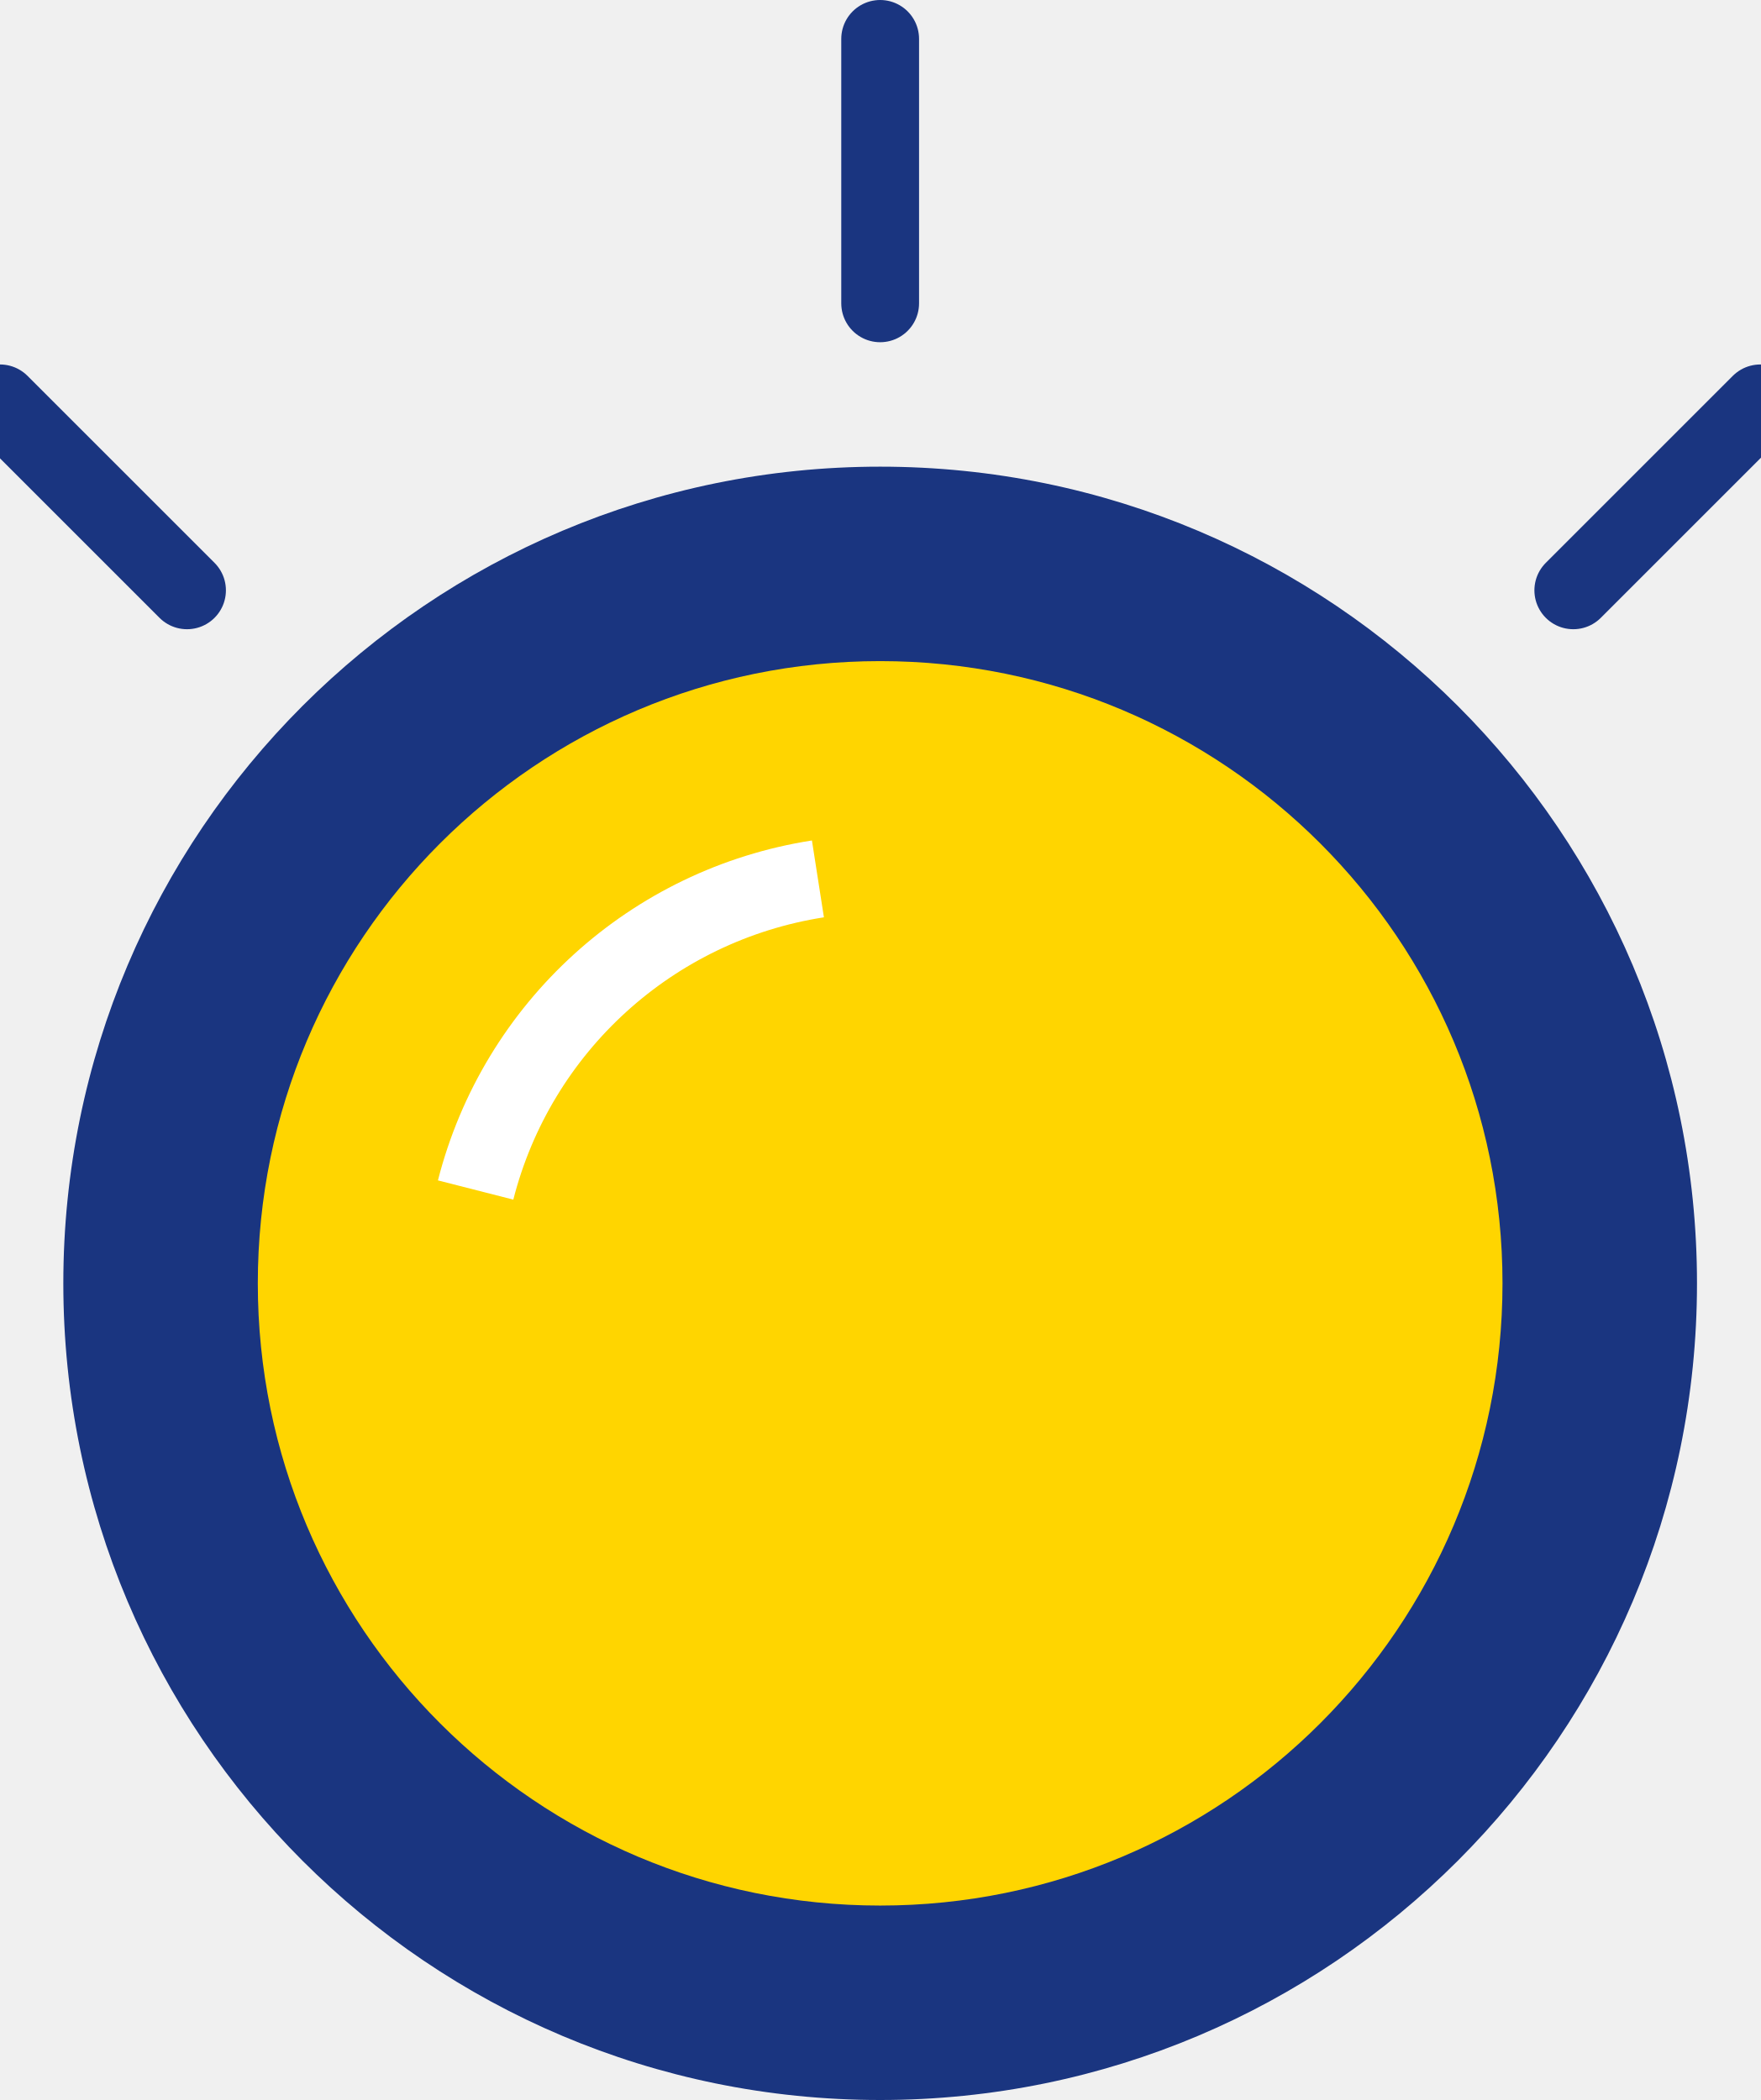
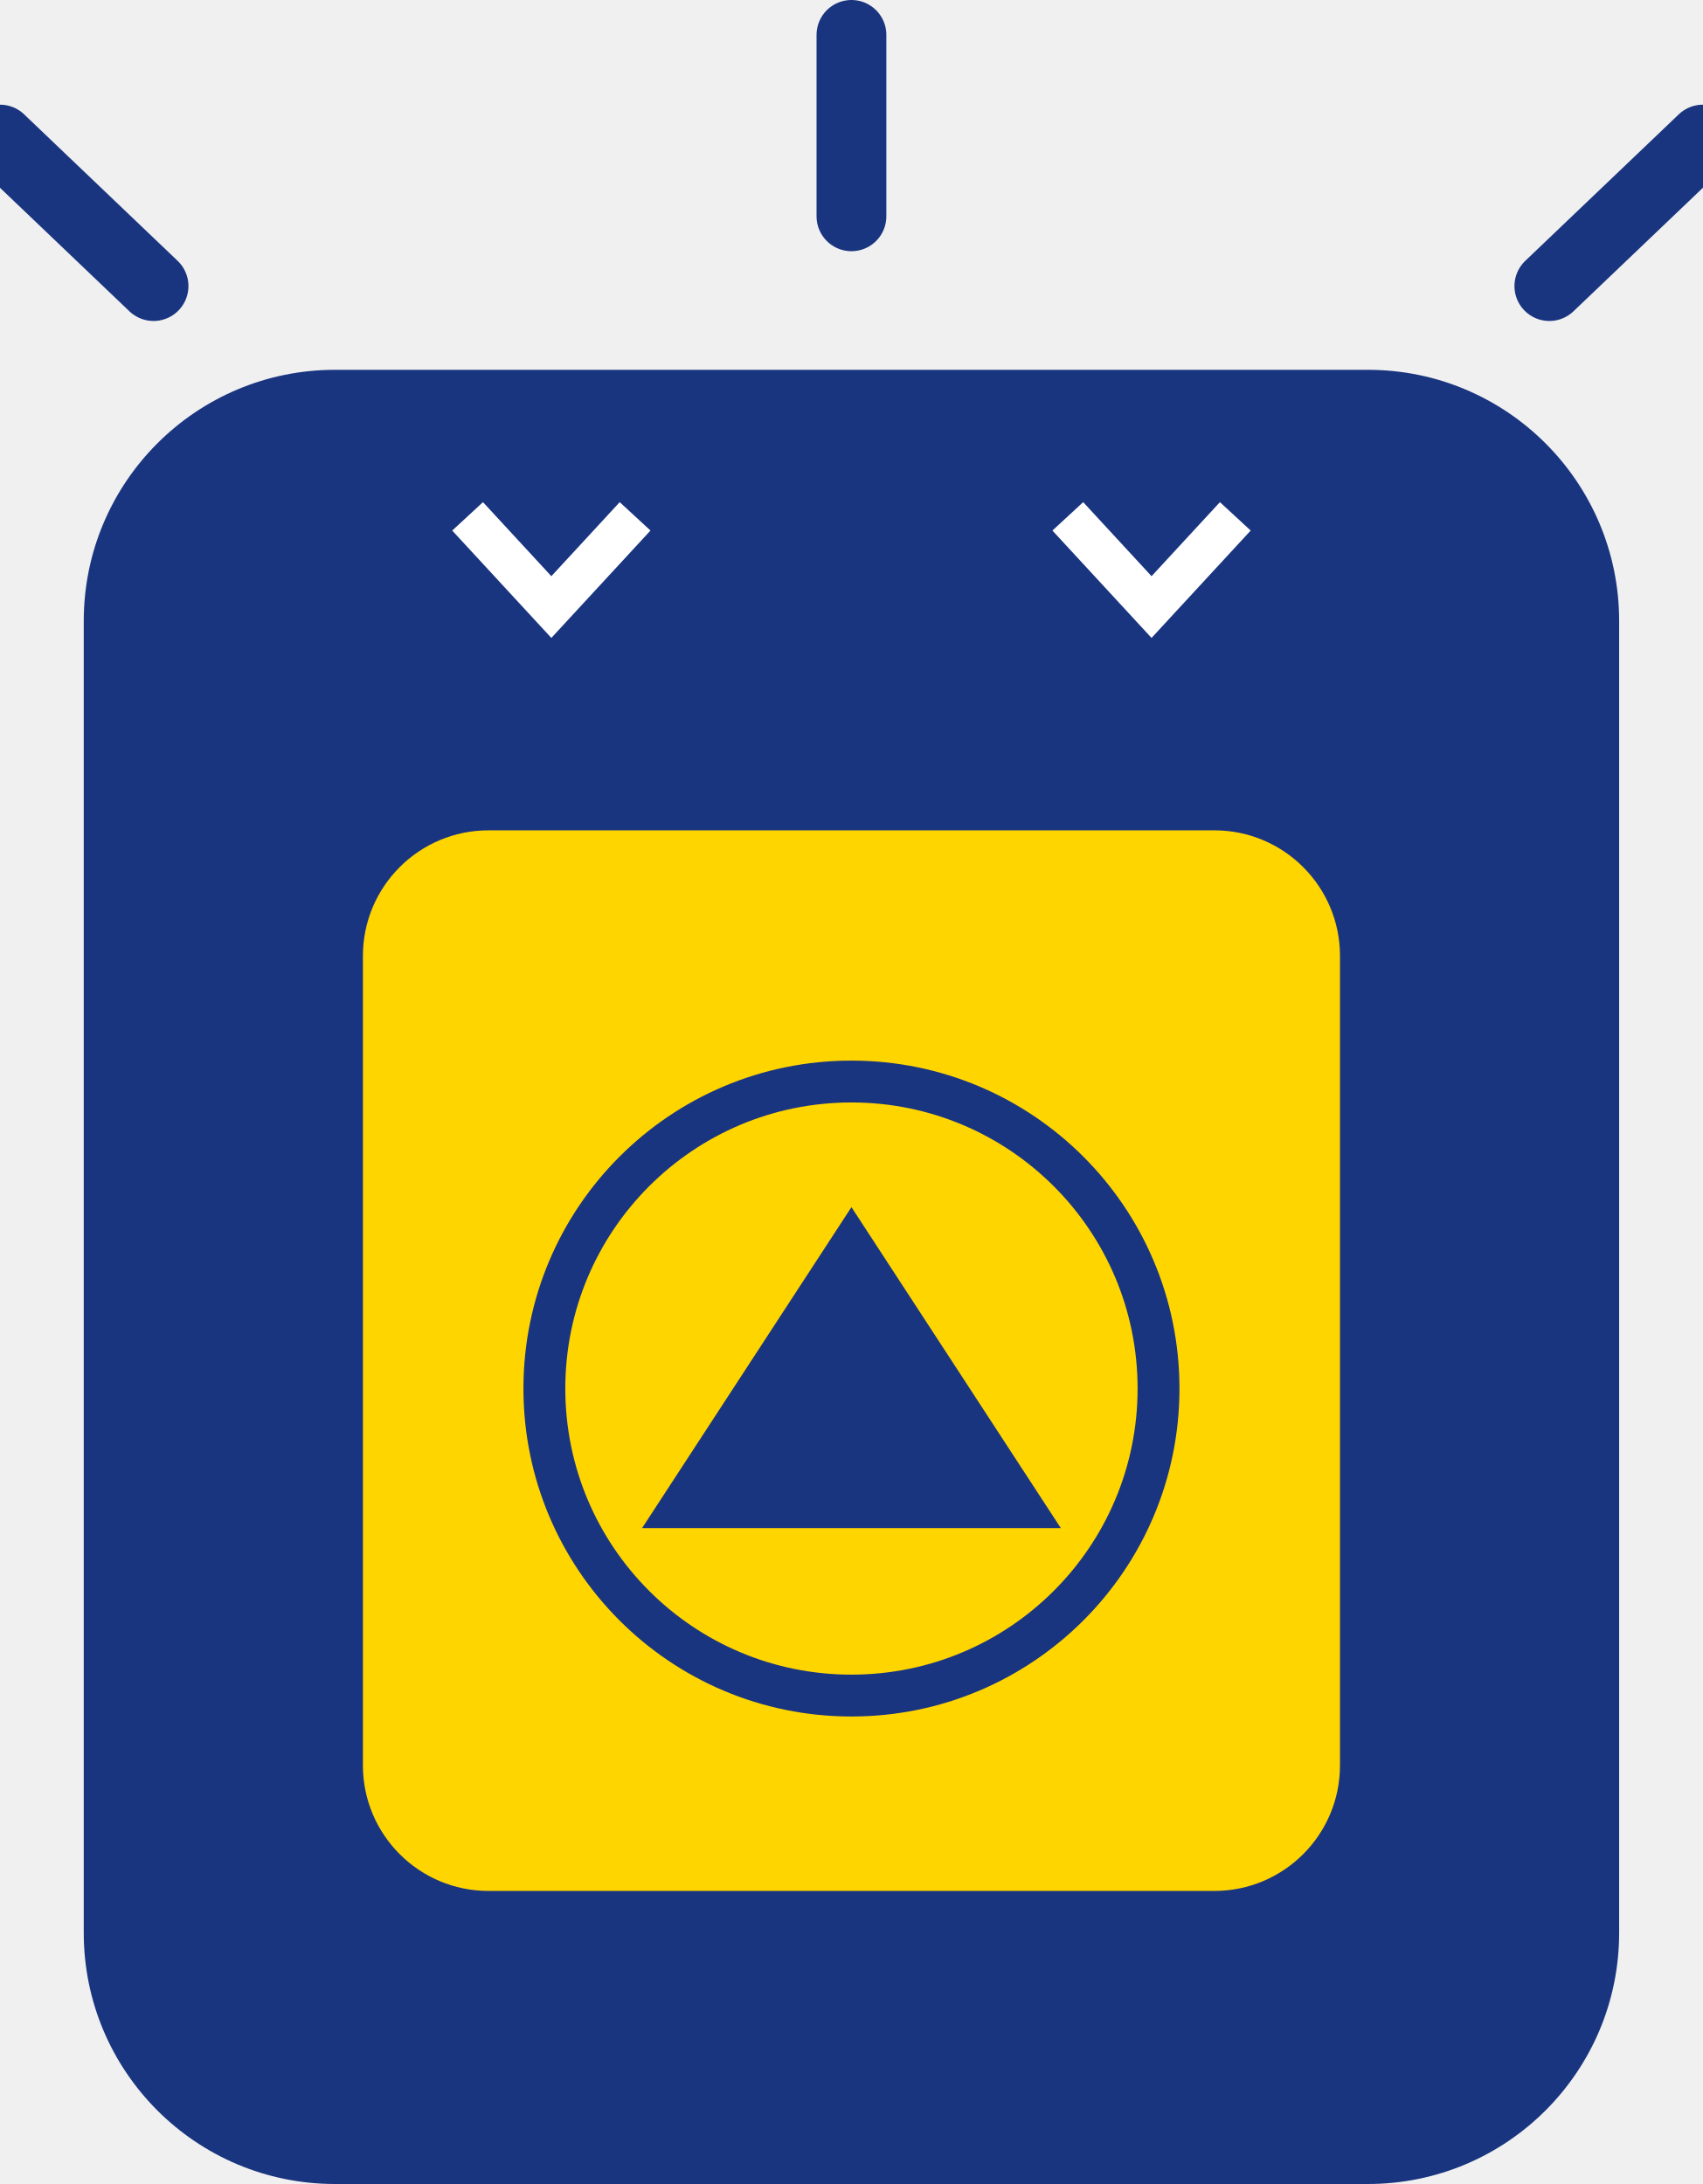
- <svg xmlns="http://www.w3.org/2000/svg" width="22.627mm" height="27mm" viewBox="0 0 22.627 27">
+ <svg xmlns="http://www.w3.org/2000/svg" width="24.4mm" height="31.3mm" viewBox="0 0 24.4 31.3">
  <g id="py-atom-icon-knop-geel">
-     <g transform="translate(-4.686 -1.5)">
-       <circle cx="16" cy="18" r="10.5" fill="#1A3580" id="housing" />
-       <circle cx="16" cy="18" r="8" fill="#FFD500" id="button" />
-       <path transform="translate(0 0)" d="M10.800 16.800A5.4 5.4 0 0 1 15.200 12.800" fill="none" stroke="#FFFFFF" stroke-width="1" id="highlight" />
+     <g transform="translate(1.2 5.3)">
+       <rect x="0" y="0" width="22" height="26" rx="3.6" ry="3.6" fill="#1A3580" id="bezel" />
+       <g id="chevrons">
+         <path transform="translate(0 0)" d="M5.500 2.1L6.700 3.4L7.900 2.1" fill="none" stroke="#FFFFFF" stroke-width="0.6" />
+         <path transform="translate(0 0)" d="M14.100 2.1L15.300 3.4L16.500 2.1" fill="none" stroke="#FFFFFF" stroke-width="0.6" />
+       </g>
+       <rect x="4" y="6.6" width="14" height="15.2" rx="1.8" ry="1.8" fill="#FFD500" id="button" />
+       <circle cx="11" cy="14.6" r="4.4" fill="none" stroke="#1A3580" stroke-width="0.6" id="ring" />
+       <path transform="translate(0 0)" d="M11.000 12.000L14.000 16.600L8.000 16.600Z" fill="#1A3580" id="triangle" />
      <g id="burst">
-         <line x1="7.09" y1="9.09" x2="4.686" y2="6.686" stroke="#1A3580" stroke-width="1" stroke-linecap="round" />
-         <line x1="16" y1="5.4" x2="16" y2="2" stroke="#1A3580" stroke-width="1" stroke-linecap="round" />
-         <line x1="24.91" y1="9.09" x2="27.314" y2="6.686" stroke="#1A3580" stroke-width="1" stroke-linecap="round" />
+         <line x1="11" y1="-2.2" x2="11" y2="-4.8" stroke="#1A3580" stroke-width="1" stroke-linecap="round" />
+         <line x1="1" y1="-1.2" x2="-1.2" y2="-3.3" stroke="#1A3580" stroke-width="1" stroke-linecap="round" />
+         <line x1="21" y1="-1.2" x2="23.2" y2="-3.3" stroke="#1A3580" stroke-width="1" stroke-linecap="round" />
      </g>
    </g>
  </g>
</svg>
